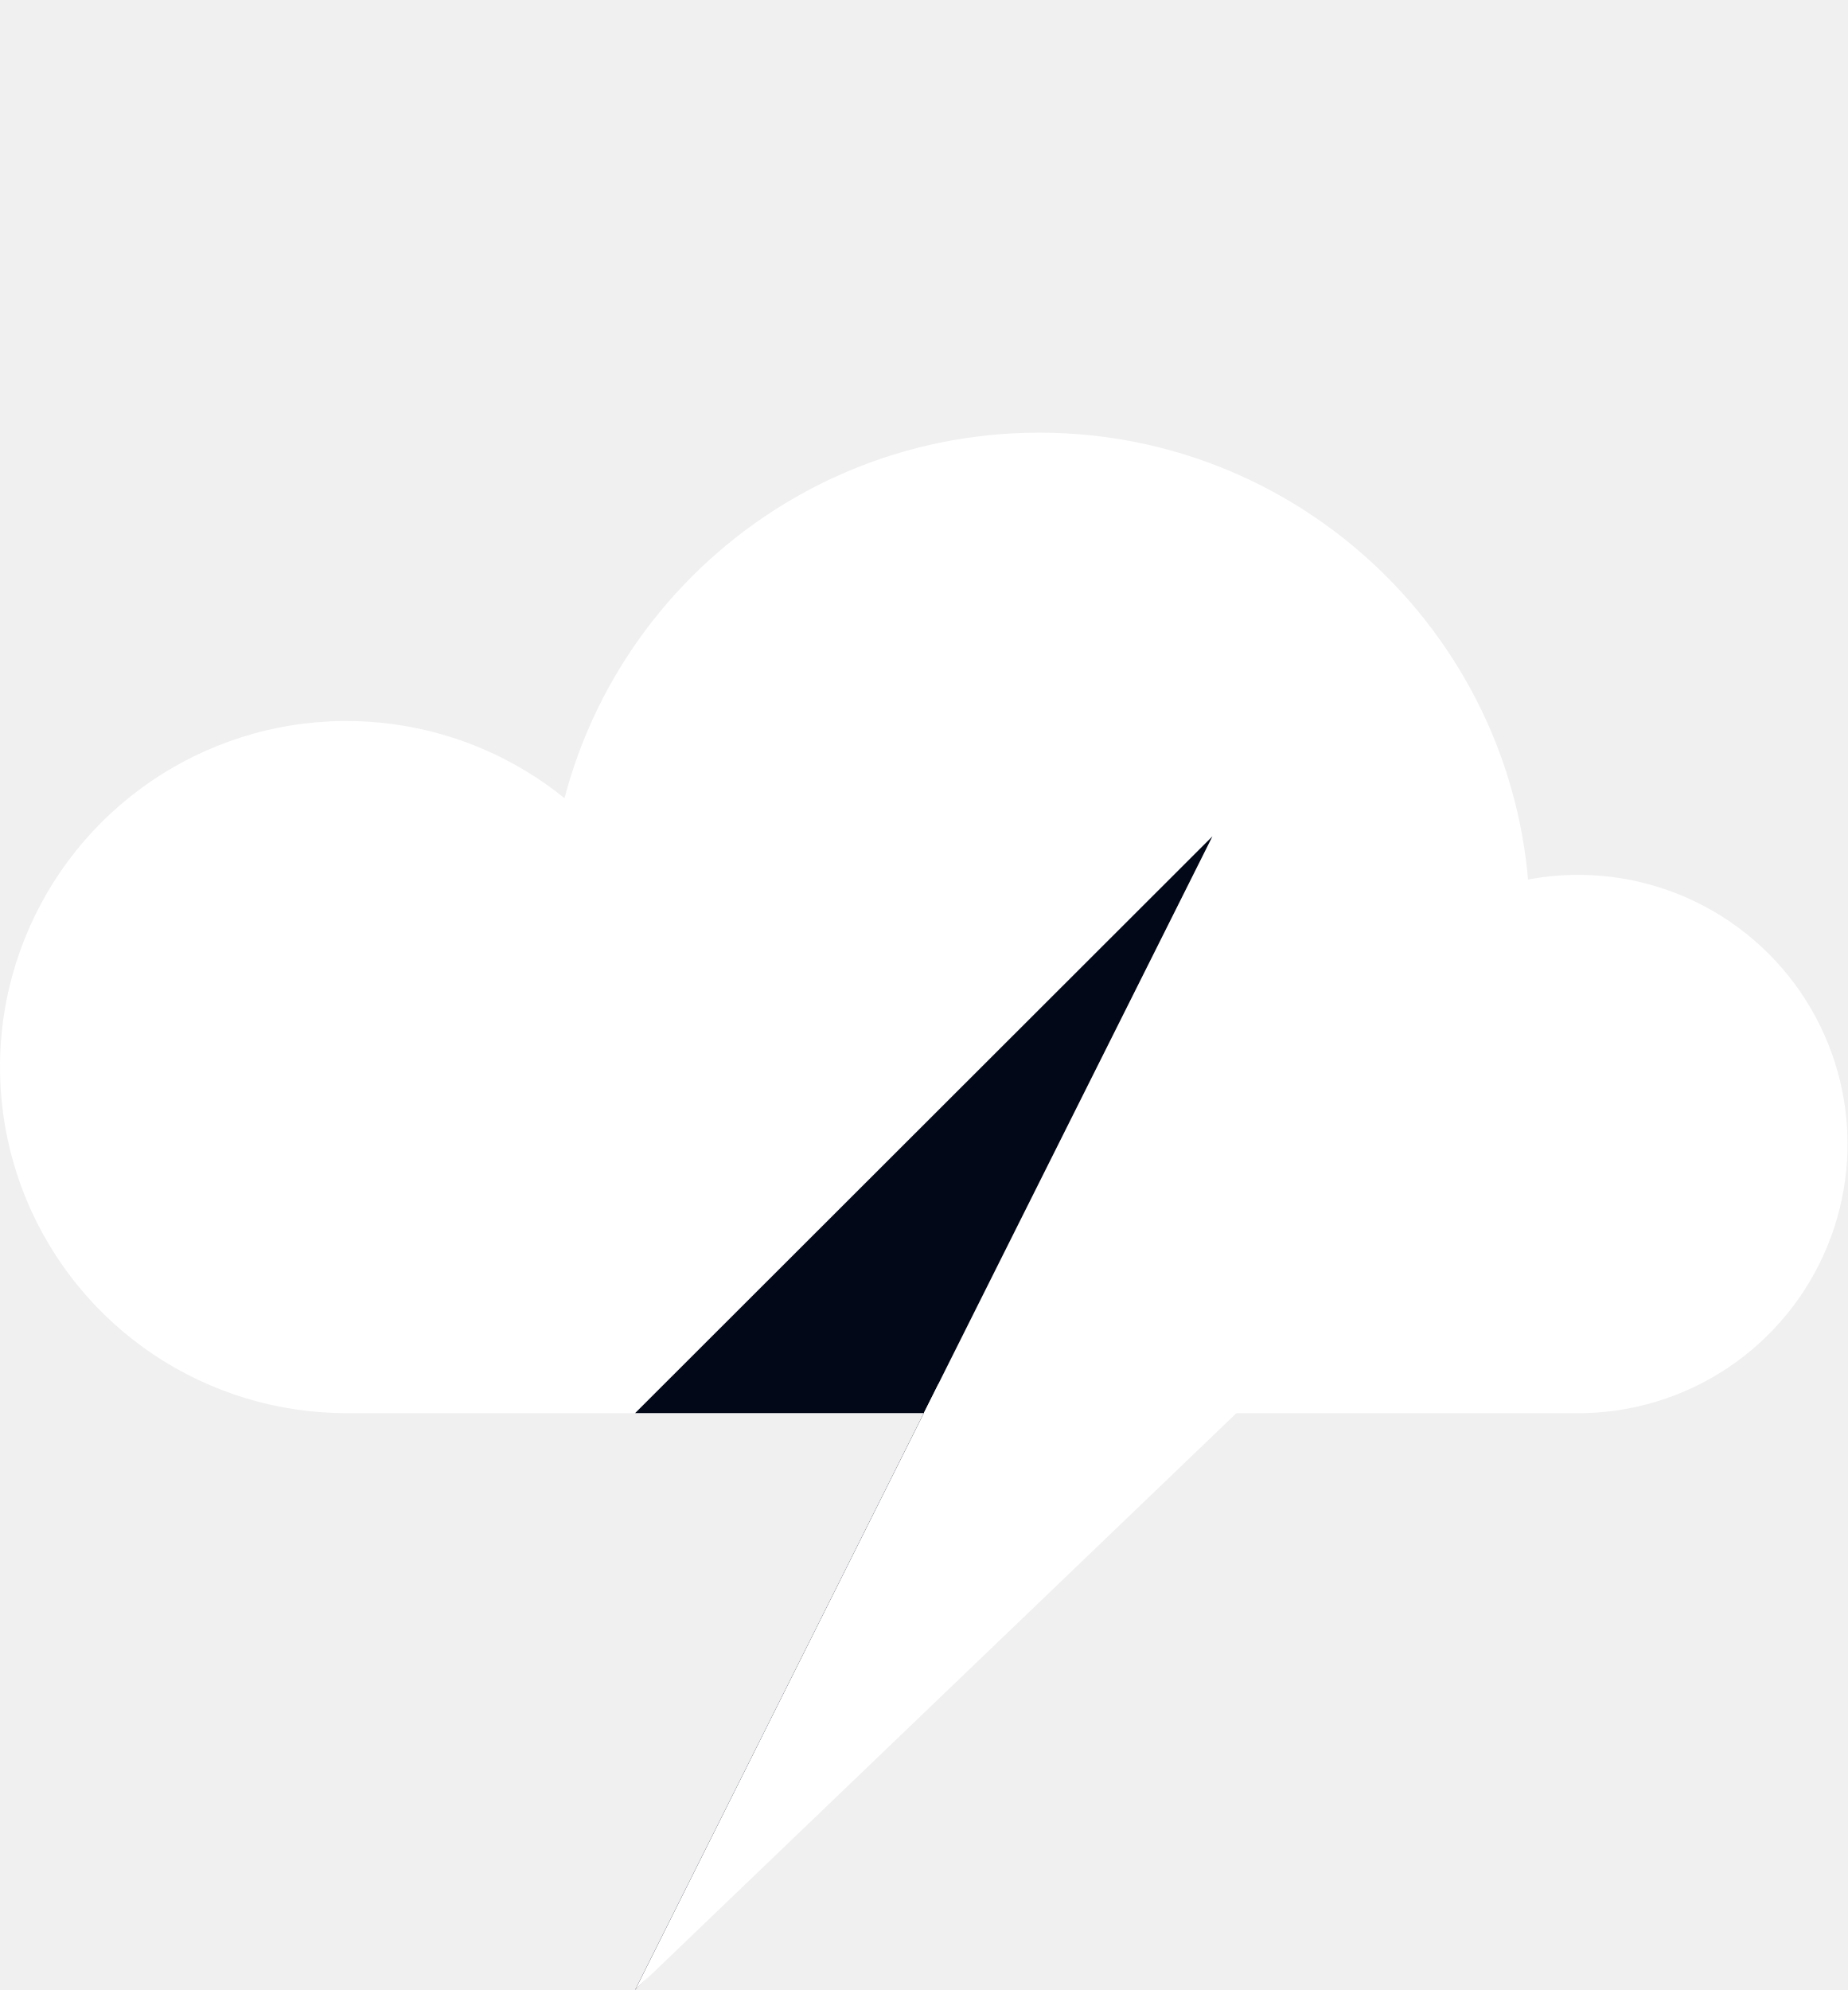
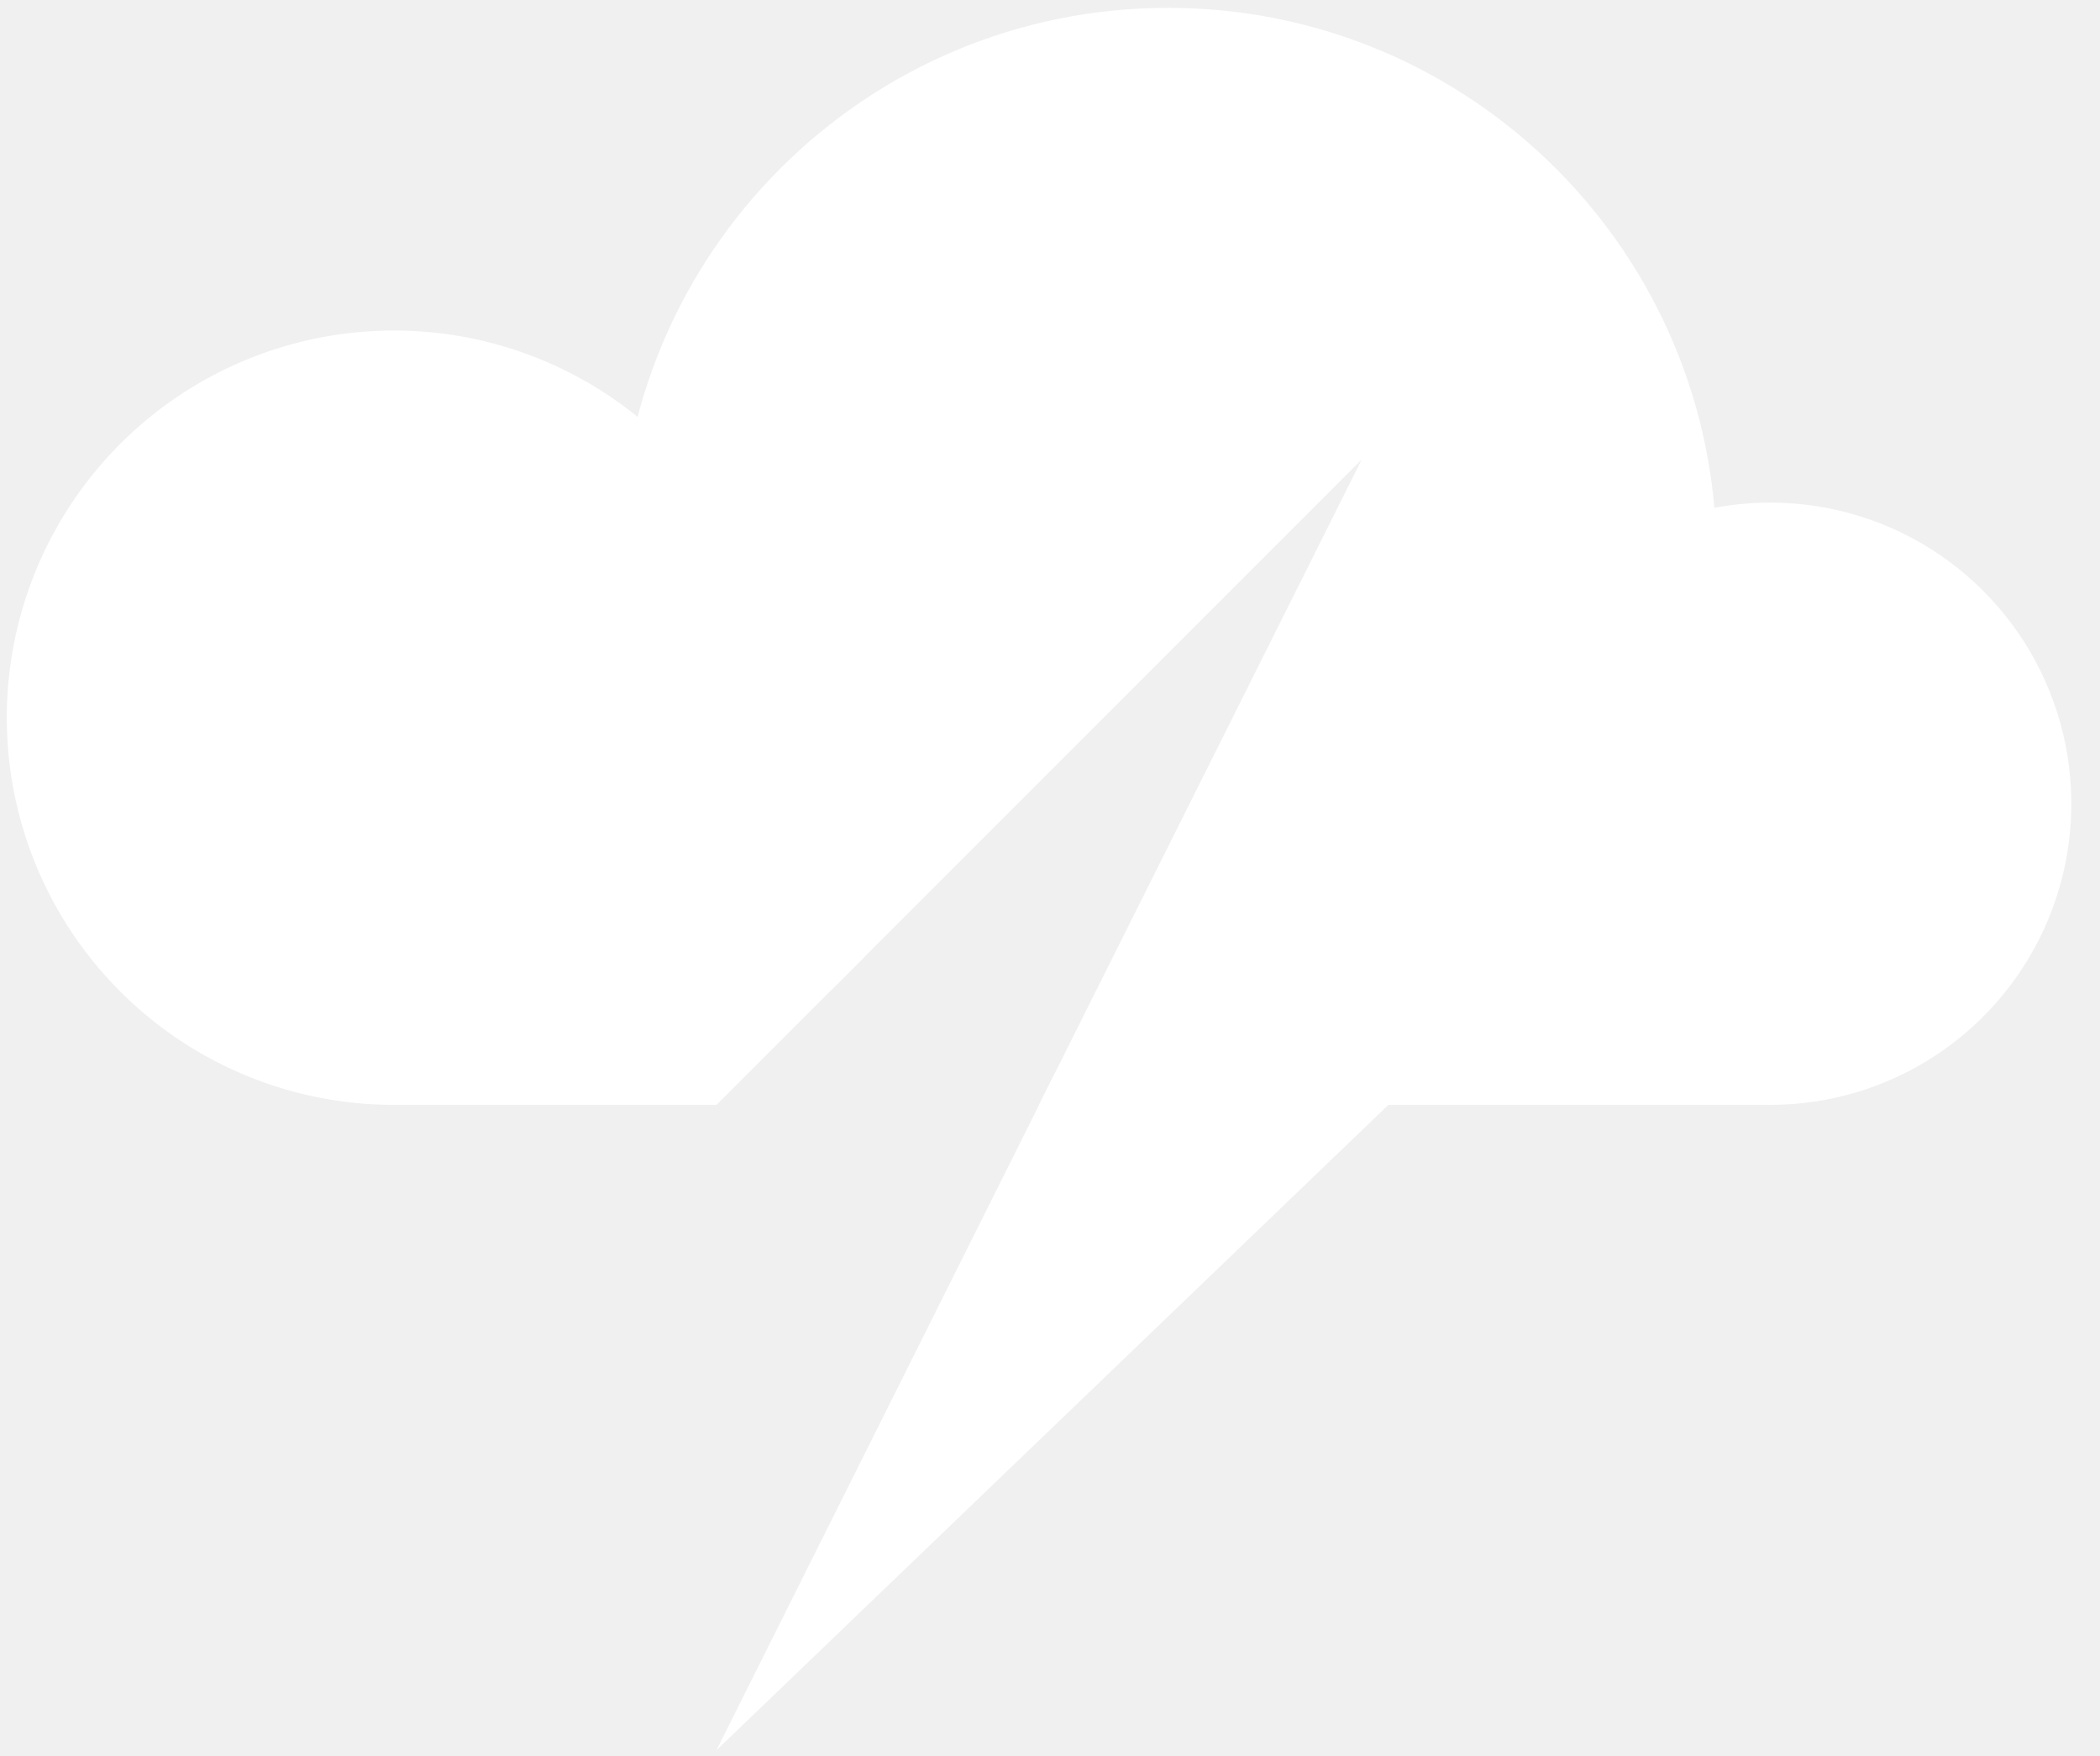
- <svg xmlns="http://www.w3.org/2000/svg" width="65" height="70" viewBox="0 0 65 70" fill="none">
-   <g clip-path="url(#clip0_4618_49032)">
-     <path fill-rule="evenodd" clip-rule="evenodd" d="M36.562 49.711H55.521C57.396 49.711 59.229 49.155 60.787 48.115C62.346 47.074 63.561 45.595 64.278 43.865C64.996 42.135 65.183 40.231 64.818 38.395C64.452 36.558 63.549 34.871 62.223 33.547C60.897 32.222 59.208 31.321 57.37 30.955C55.531 30.59 53.625 30.778 51.893 31.494C50.161 32.211 48.68 33.425 47.639 34.982C46.597 36.539 46.041 38.37 46.041 40.242C46.039 42.753 45.04 45.16 43.263 46.935C41.486 48.711 39.076 49.709 36.562 49.711Z" fill="white" />
-     <path d="M19.296 32.465C19.296 22.94 27.026 15.219 36.562 15.219C46.097 15.219 53.827 22.94 53.827 32.465C53.827 36.486 52.45 40.185 50.141 43.117C48.958 44.62 47.53 45.922 45.917 46.963L38.254 53.939L33.176 49.38C25.262 47.808 19.296 40.833 19.296 32.465Z" fill="white" />
-     <path fill-rule="evenodd" clip-rule="evenodd" d="M36.562 49.709H12.188C9.777 49.709 7.421 48.995 5.416 47.657C3.412 46.32 1.85 44.419 0.928 42.194C0.005 39.969 -0.236 37.522 0.234 35.16C0.704 32.799 1.865 30.63 3.57 28.927C5.274 27.224 7.446 26.065 9.81 25.595C12.174 25.125 14.624 25.367 16.852 26.288C19.078 27.209 20.982 28.77 22.321 30.772C23.66 32.774 24.375 35.127 24.375 37.535C24.378 40.763 25.663 43.858 27.948 46.141C30.233 48.423 33.331 49.706 36.562 49.709Z" fill="white" />
-     <path d="M22.344 49.708L42.656 29.418L32.5 49.708H42.656L22.344 69.998L32.5 49.708H22.344Z" fill="#030819" />
-     <path d="M22.344 70.001L47.904 45.484L33.008 48.697L22.344 70.001Z" fill="white" />
+ <svg xmlns="http://www.w3.org/2000/svg" width="67" height="56" viewBox="0 0 67 56" fill="none">
+   <g clip-path="url(#clip0_566_1022)">
+     <path fill-rule="evenodd" clip-rule="evenodd" d="M37.268 35.243H56.48C58.38 35.243 60.237 34.68 61.817 33.624C63.396 32.568 64.627 31.068 65.354 29.313C66.081 27.558 66.272 25.626 65.901 23.763C65.53 21.899 64.615 20.188 63.272 18.845C61.928 17.501 60.217 16.586 58.353 16.216C56.49 15.845 54.558 16.035 52.803 16.763C51.048 17.49 49.548 18.721 48.492 20.301C47.437 21.88 46.873 23.738 46.873 25.637C46.872 28.184 45.859 30.627 44.058 32.428C42.257 34.229 39.815 35.241 37.268 35.243Z" fill="white" />
+     <path fill-rule="evenodd" clip-rule="evenodd" d="M12.567 35.243H37.268C35.96 35.242 34.674 35.033 33.453 34.636L33.149 35.243H22.86L27.57 30.533C25.863 28.366 24.92 25.678 24.918 22.892C24.918 20.45 24.193 18.062 22.836 16.031C21.479 14 19.55 12.417 17.293 11.482C15.037 10.547 12.553 10.303 10.158 10.779C7.762 11.256 5.561 12.432 3.834 14.159C2.107 15.887 0.931 18.087 0.454 20.483C-0.023 22.879 0.222 25.362 1.157 27.619C2.092 29.875 3.675 31.804 5.706 33.161C7.737 34.519 10.124 35.243 12.567 35.243Z" fill="white" />
+     <path fill-rule="evenodd" clip-rule="evenodd" d="M37.269 0.25C27.605 0.25 19.772 8.083 19.772 17.746C19.772 23.365 22.42 28.365 26.537 31.566L43.444 14.659L33.367 34.806C33.523 34.842 33.68 34.875 33.838 34.907L38.984 39.531L46.749 32.454C48.383 31.398 49.831 30.078 51.03 28.553C53.369 25.578 54.765 21.825 54.765 17.746C54.765 8.083 46.931 0.25 37.269 0.25Z" fill="white" />
+     <path d="M22.859 55.827L48.761 30.955L33.666 34.214L22.859 55.827Z" fill="white" />
  </g>
  <defs>
-     <clipPath id="clip0_4618_49032">
-       <rect width="65" height="70" fill="white" />
+     <clipPath id="clip0_566_1022">
+       <rect width="65.869" height="55.577" fill="white" transform="translate(0.216675 0.25)" />
    </clipPath>
  </defs>
</svg>
